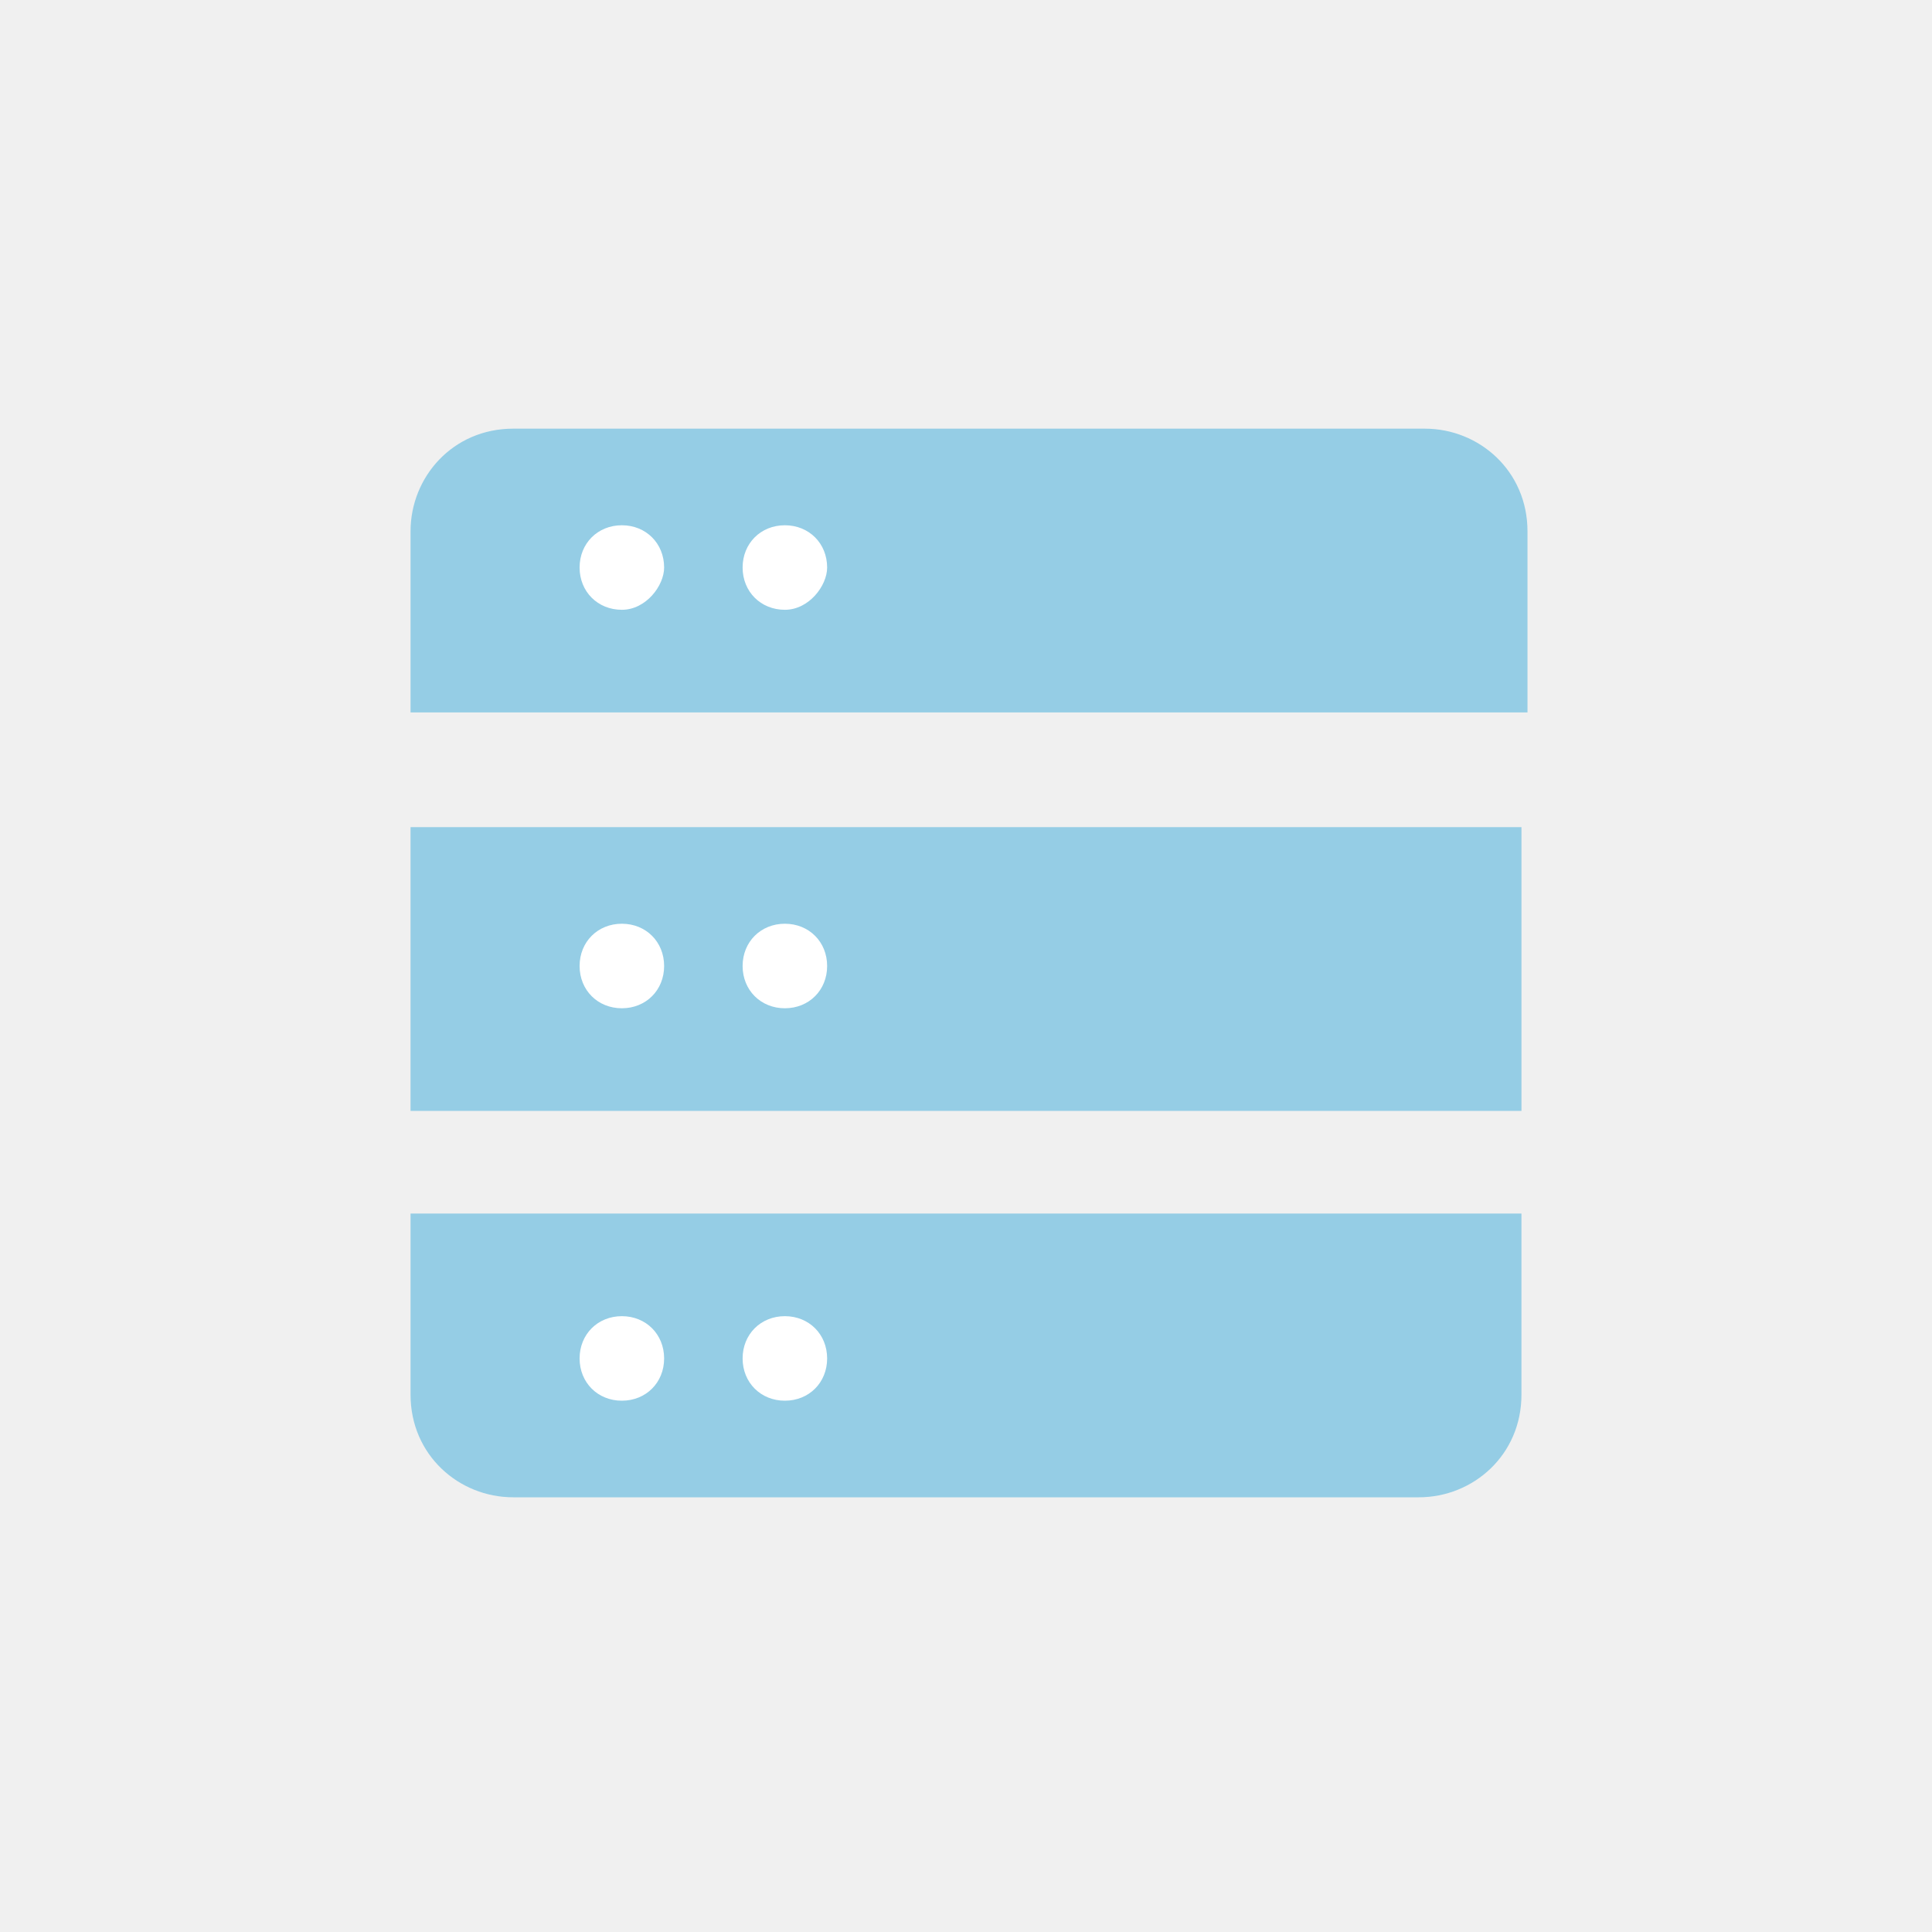
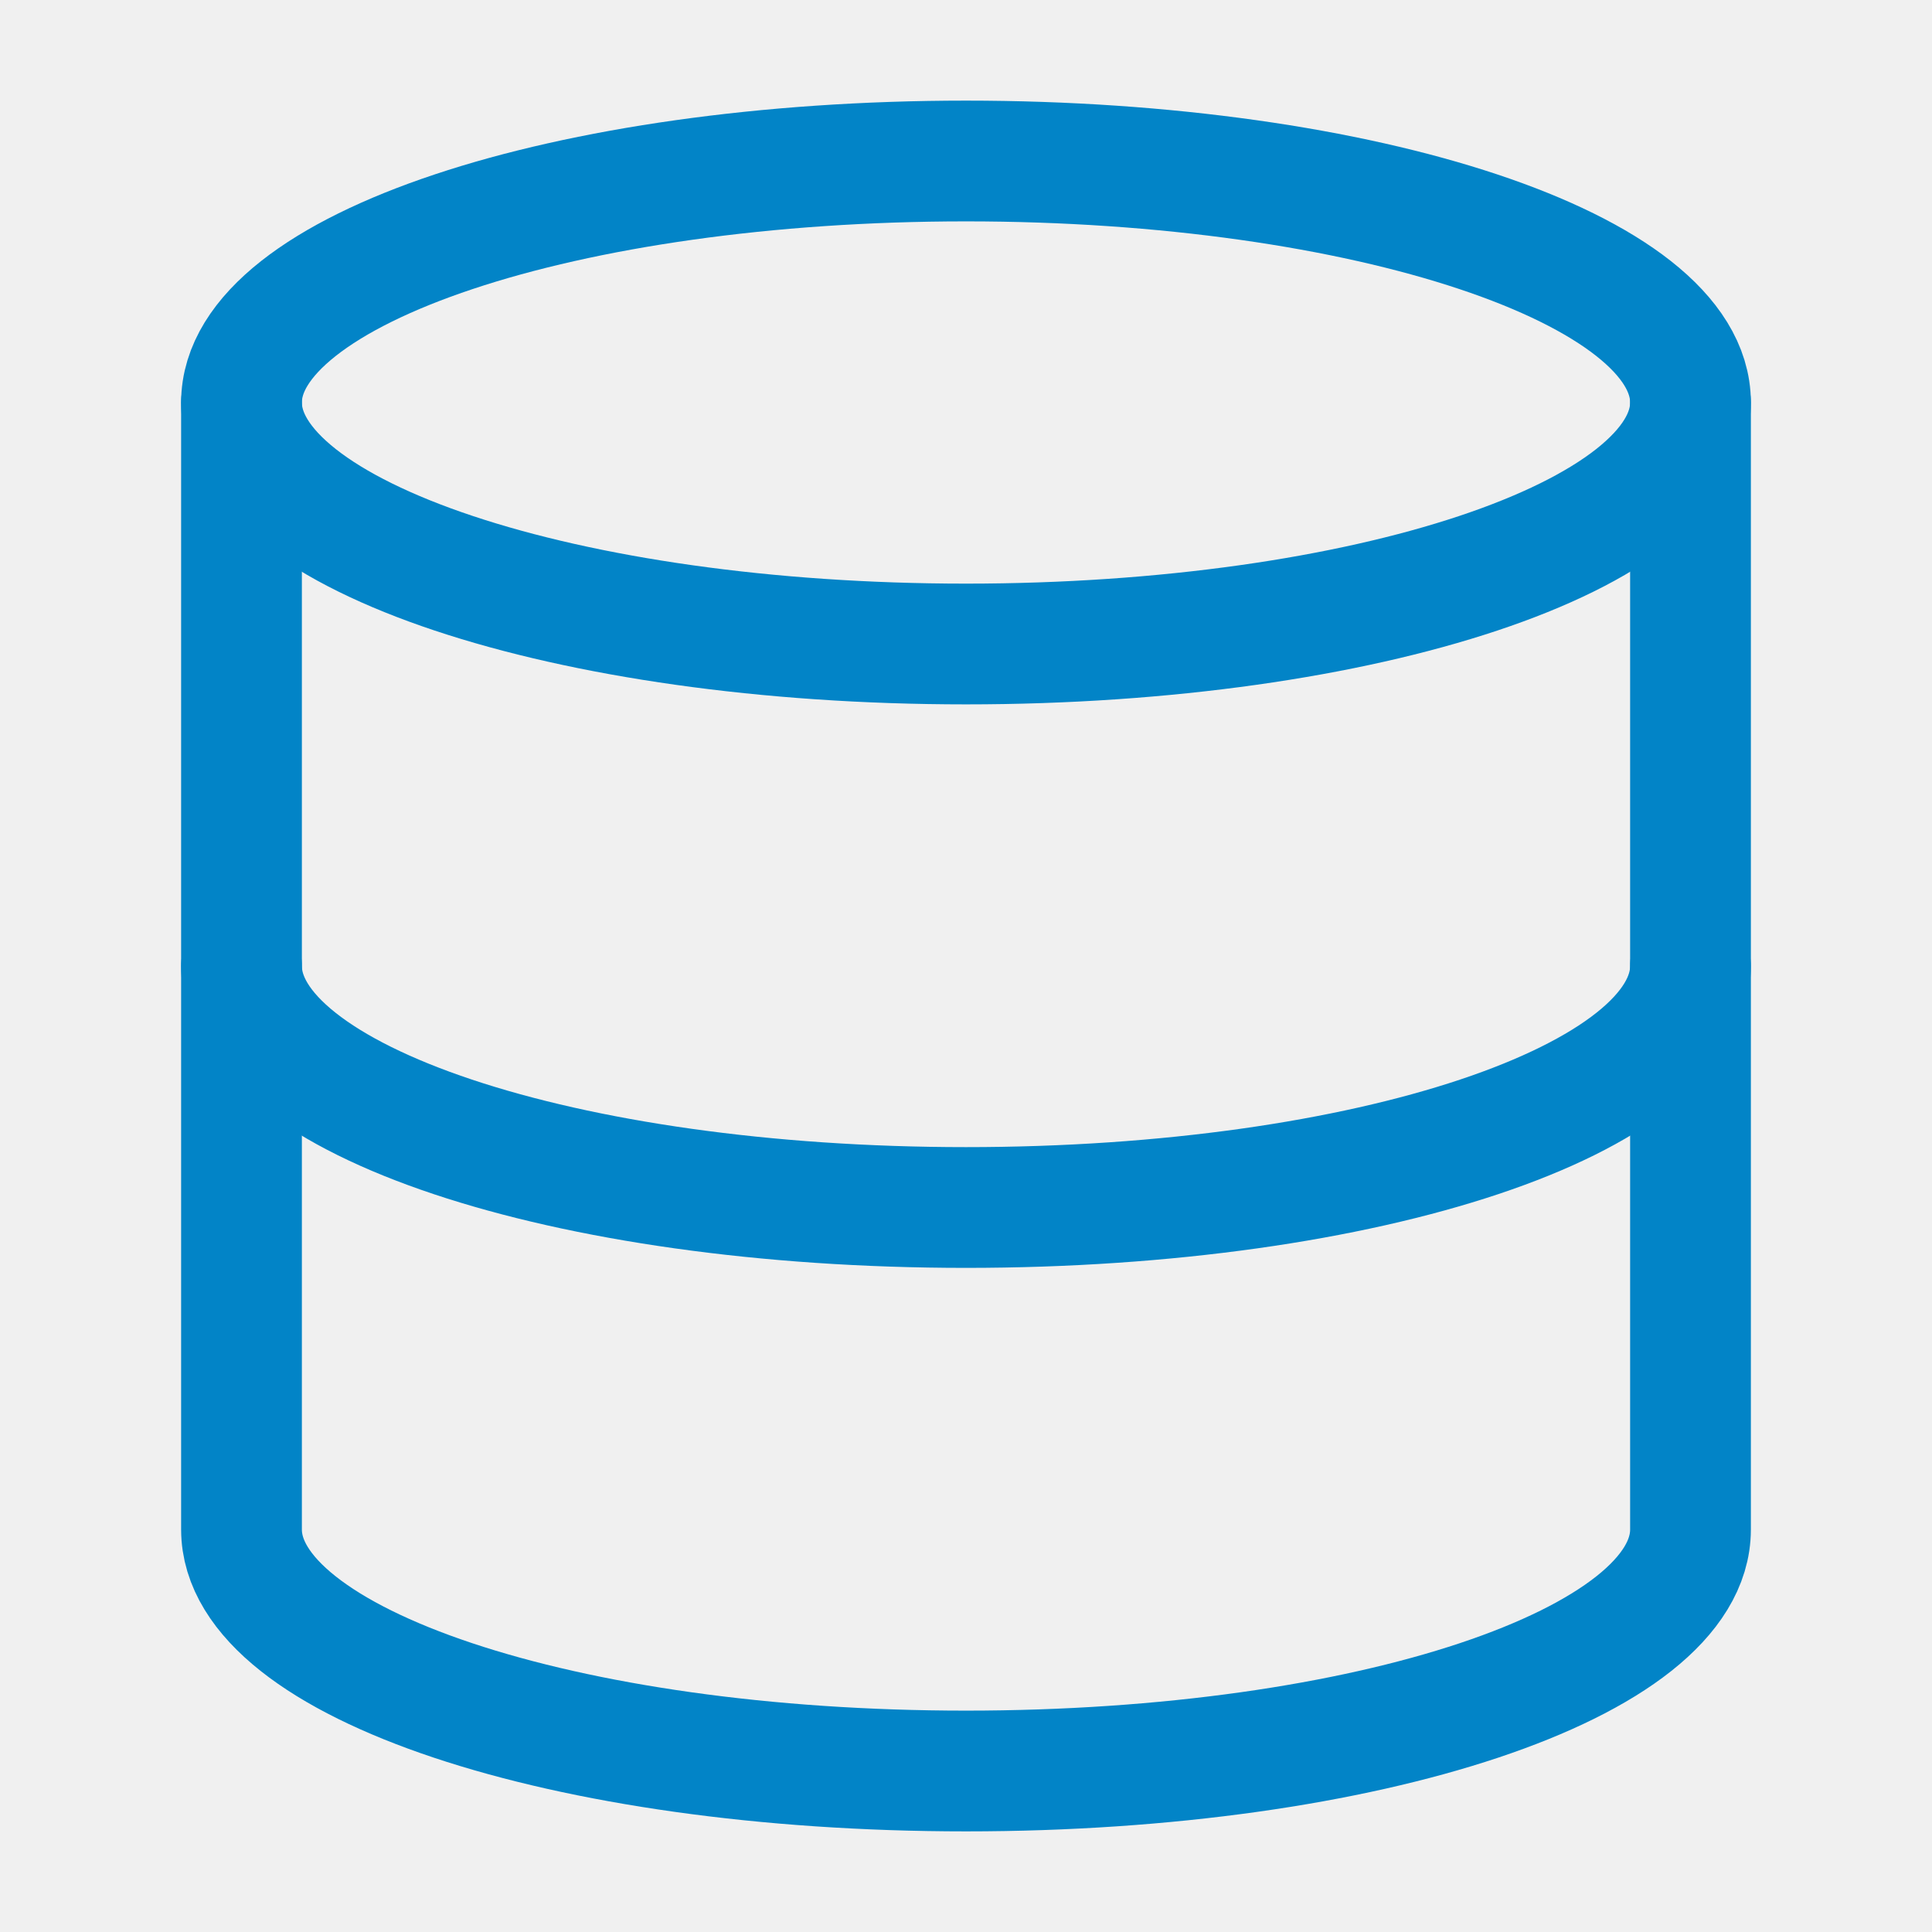
- <svg xmlns="http://www.w3.org/2000/svg" version="1.1" id="Layer_1" x="0px" y="0px" viewBox="0 0 32 32" style="enable-background:new 0 0 32 32;" xml:space="preserve">
-   <style type="text/css">
- 	.st7{fill:#FFFFFF;}
- 	.st42{fill:#95cde5;}
- </style>
-   <path class="st42" d="M25.2,11.8H6.8v-3c0-0.9,0.7-1.7,1.7-1.7h15.1c0.9,0,1.7,0.7,1.7,1.7V11.8z" />
-   <path class="st42" d="M23.5,24.8H8.5c-0.9,0-1.7-0.7-1.7-1.7v-3h18.4v3C25.2,24.1,24.4,24.8,23.5,24.8z" />
-   <rect x="6.8" y="13.7" class="st42" width="18.4" height="4.7" />
-   <path class="st7" d="M10.3,10.1c-0.4,0-0.7-0.3-0.7-0.7c0-0.4,0.3-0.7,0.7-0.7S11,9,11,9.4C11,9.7,10.7,10.1,10.3,10.1z" />
-   <path class="st7" d="M10.3,16.7c-0.4,0-0.7-0.3-0.7-0.7c0-0.4,0.3-0.7,0.7-0.7S11,15.6,11,16C11,16.4,10.7,16.7,10.3,16.7z" />
-   <path class="st7" d="M10.3,23.2c-0.4,0-0.7-0.3-0.7-0.7c0-0.4,0.3-0.7,0.7-0.7s0.7,0.3,0.7,0.7C11,22.9,10.7,23.2,10.3,23.2z" />
-   <path class="st7" d="M13,10.1c-0.4,0-0.7-0.3-0.7-0.7c0-0.4,0.3-0.7,0.7-0.7s0.7,0.3,0.7,0.7C13.7,9.7,13.4,10.1,13,10.1z" />
-   <path class="st7" d="M13,16.7c-0.4,0-0.7-0.3-0.7-0.7c0-0.4,0.3-0.7,0.7-0.7s0.7,0.3,0.7,0.7C13.7,16.4,13.4,16.7,13,16.7z" />
-   <path class="st7" d="M13,23.2c-0.4,0-0.7-0.3-0.7-0.7c0-0.4,0.3-0.7,0.7-0.7s0.7,0.3,0.7,0.7C13.7,22.9,13.4,23.2,13,23.2z" />
+ <svg xmlns="http://www.w3.org/2000/svg" width="24" height="24" viewBox="0 0 24 24" fill="none" stroke="#0284C7" stroke-width="1.5" stroke-linecap="round" stroke-linejoin="round">
+   <ellipse cx="12" cy="5" rx="9" ry="3" />
+   <path d="M21 12c0 1.66-4 3-9 3s-9-1.34-9-3" />
+   <path d="M3 5v14c0 1.66 4 3 9 3s9-1.34 9-3V5" />
</svg>
